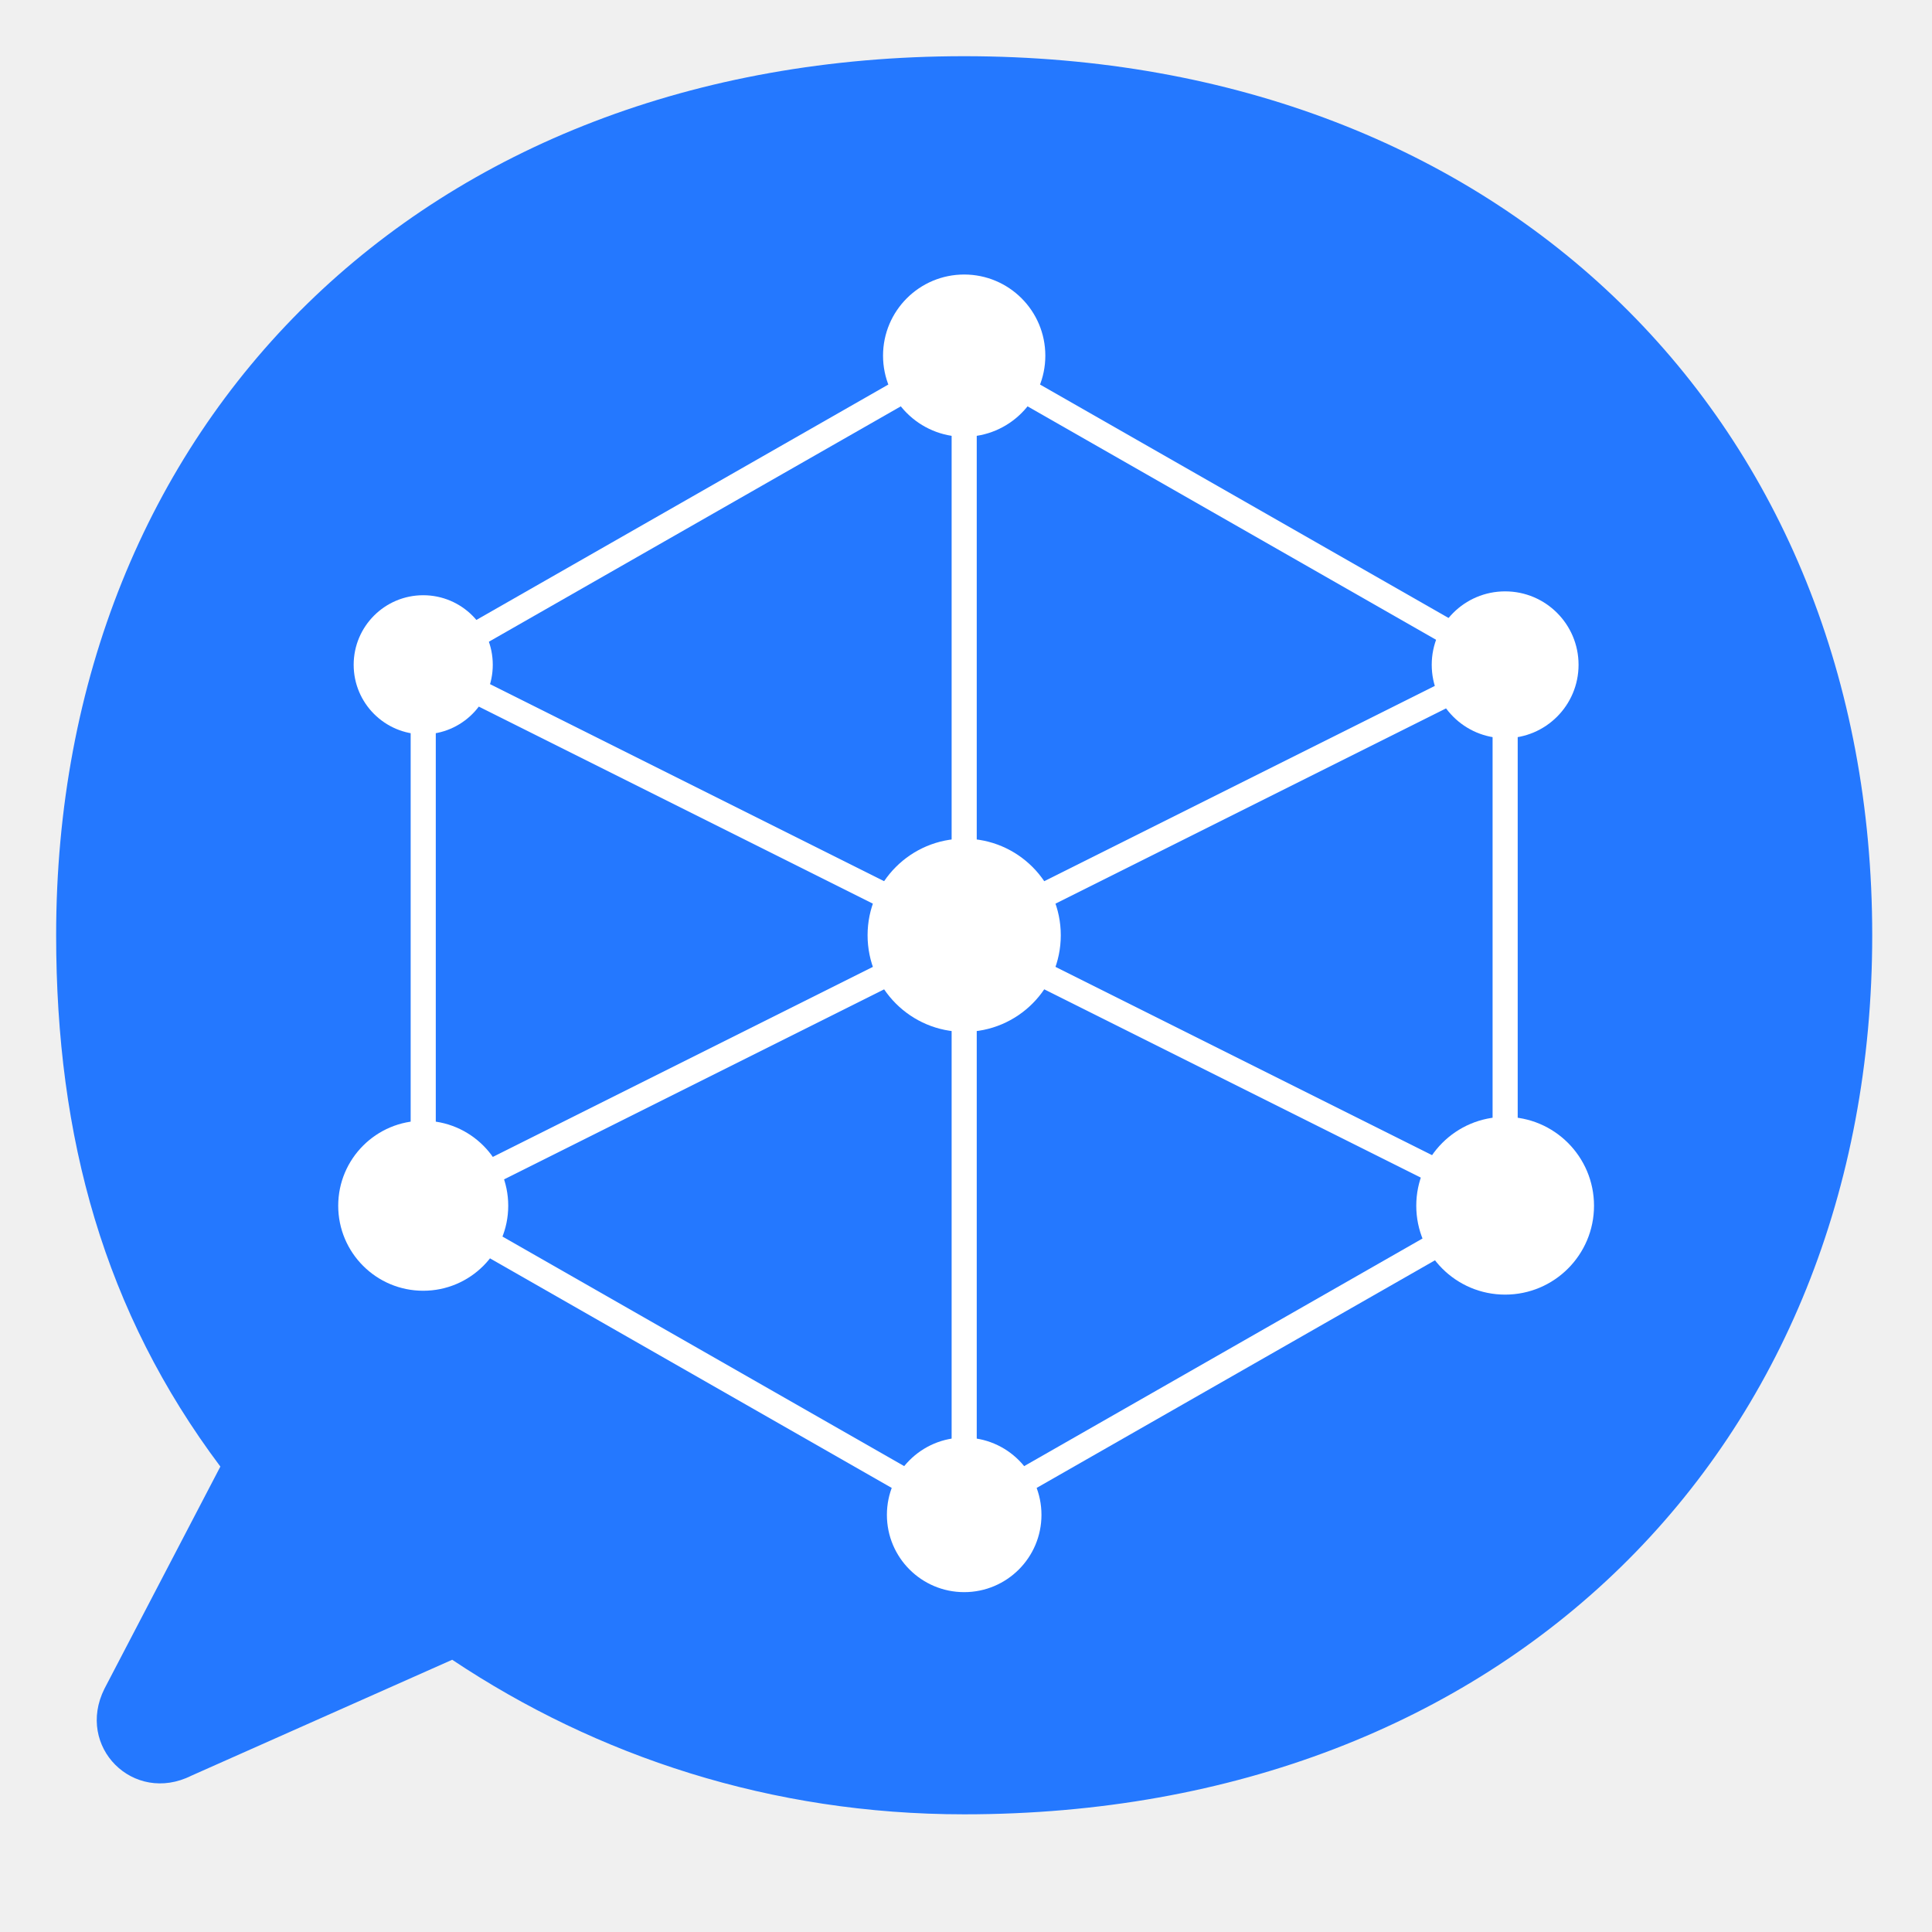
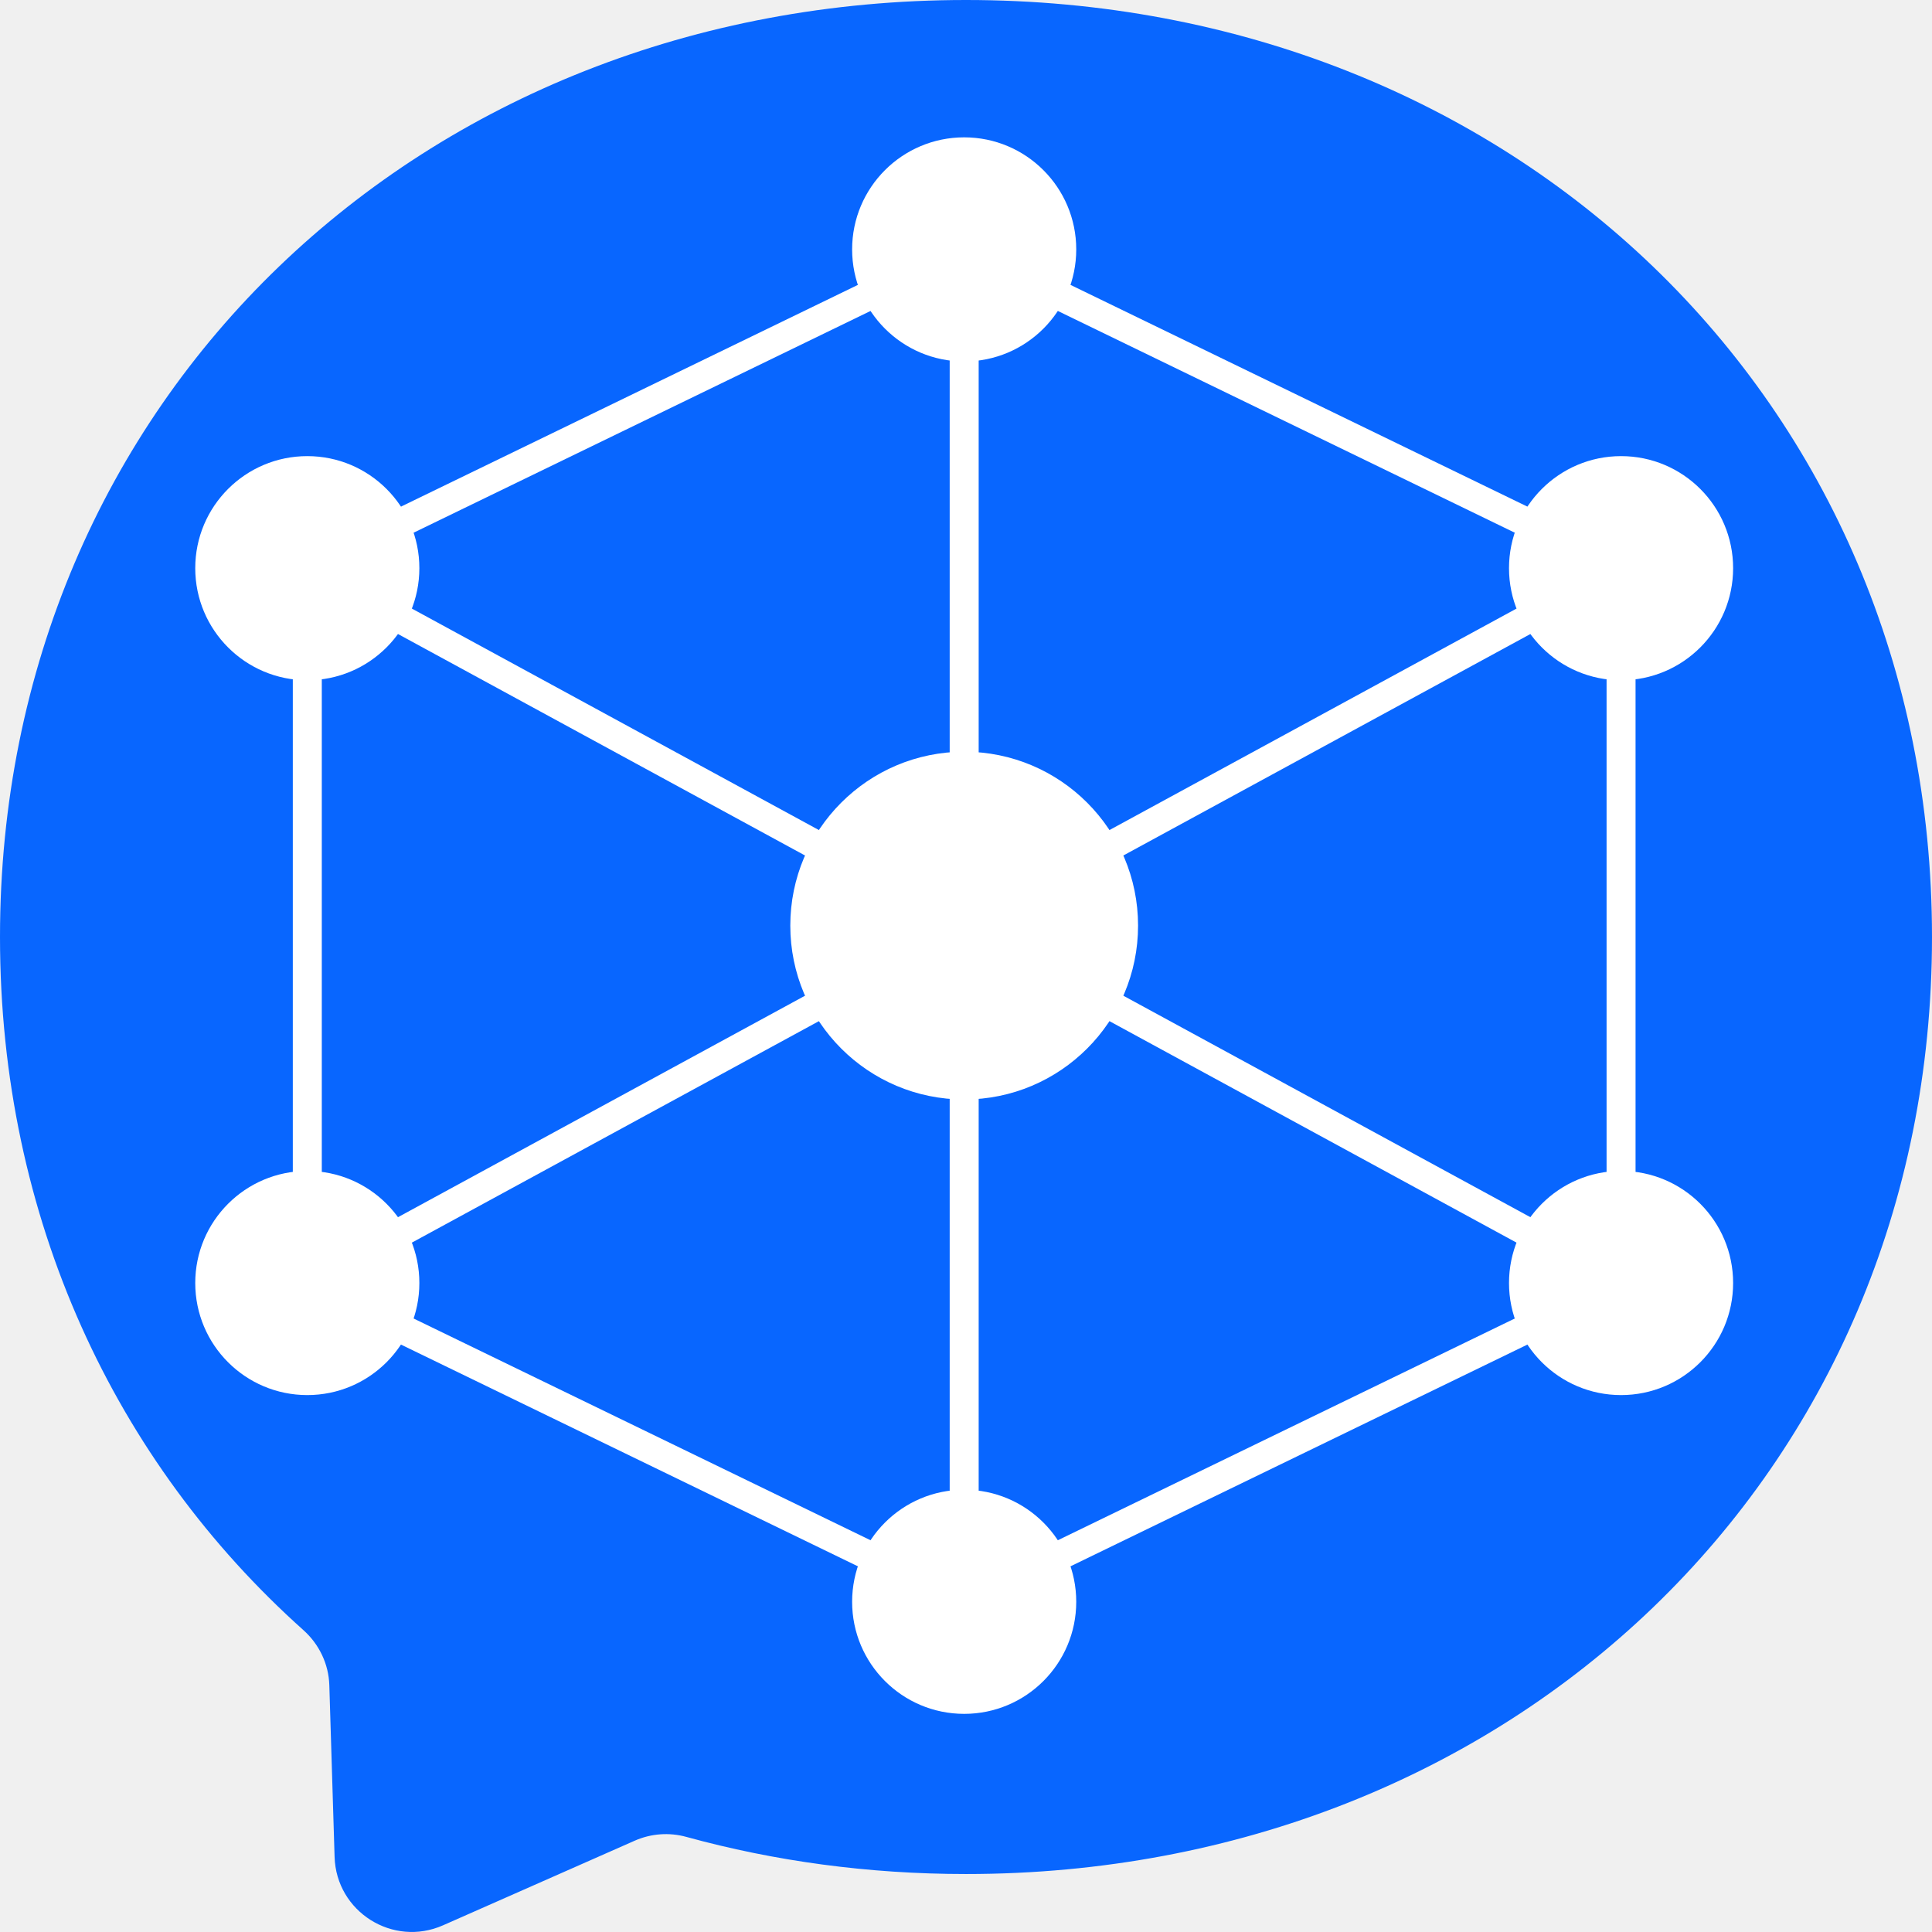
<svg xmlns="http://www.w3.org/2000/svg" viewBox="0 0 1000 999.991" fill="none" version="1.1" id="svg2">
  <g clip-path="none" id="g2" transform="translate(-0.940002,-0.91)">
-     <path d="M 500,30 C 780,30 970,220 970,485 C 970,750 780,940 500,940 C 400,940 310,910 235,860 L 100,920 C 70,935 40,905 55,875 L 115,760 C 55,680 30,590 30,485 C 30,220 220,30 500,30 Z" fill="#2478FF" id="path1" />
-     <line x1="500" y1="185" x2="780" y2="345" stroke="#ffffff" stroke-width="13" stroke-linecap="round" />
-     <line x1="780" y1="345" x2="780" y2="625" stroke="#ffffff" stroke-width="13" stroke-linecap="round" />
-     <line x1="780" y1="625" x2="500" y2="785" stroke="#ffffff" stroke-width="13" stroke-linecap="round" />
-     <line x1="500" y1="785" x2="220" y2="625" stroke="#ffffff" stroke-width="13" stroke-linecap="round" />
-     <line x1="220" y1="625" x2="220" y2="345" stroke="#ffffff" stroke-width="13" stroke-linecap="round" />
-     <line x1="220" y1="345" x2="500" y2="185" stroke="#ffffff" stroke-width="13" stroke-linecap="round" />
-     <line x1="500" y1="485" x2="500" y2="185" stroke="#ffffff" stroke-width="13" stroke-linecap="round" />
-     <line x1="500" y1="485" x2="220" y2="625" stroke="#ffffff" stroke-width="13" stroke-linecap="round" />
-     <line x1="500" y1="485" x2="780" y2="625" stroke="#ffffff" stroke-width="13" stroke-linecap="round" />
-     <line x1="500" y1="485" x2="220" y2="345" stroke="#ffffff" stroke-width="13" stroke-linecap="round" />
-     <line x1="500" y1="485" x2="780" y2="345" stroke="#ffffff" stroke-width="13" stroke-linecap="round" />
-     <line x1="500" y1="485" x2="500" y2="785" stroke="#ffffff" stroke-width="13" stroke-linecap="round" />
-     <circle cx="500" cy="485" r="50" fill="#ffffff" />
-     <circle cx="500" cy="185" r="42" fill="#ffffff" />
-     <circle cx="780" cy="345" r="38" fill="#ffffff" />
-     <circle cx="780" cy="625" r="46" fill="#ffffff" />
-     <circle cx="500" cy="785" r="40" fill="#ffffff" />
-     <circle cx="220" cy="625" r="44" fill="#ffffff" />
-     <circle cx="220" cy="345" r="36" fill="#ffffff" />
+     <path d="m 1000.94,485.906 c 0,278.683 -218.336,484.996 -500,484.996 -50.584,0 -99.121,-6.668 -144.741,-19.21 -8.866,-2.451 -18.289,-1.756 -26.7,1.945 l -99.247,43.813 c -25.954,11.468 -55.257,-6.997 -56.127,-35.364 l -2.729,-88.953 C 171.055,862.181 166.129,851.925 157.958,844.638 60.668,757.63 0.94,631.682 0.94,485.906 0.94,207.235 219.276,0.91 500.94,0.91 782.604,0.91 1000.94,207.235 1000.94,485.906 Z" fill="#0866ff" id="path1" />
+     <line x1="500" y1="130" x2="840" y2="295" stroke="#ffffff" stroke-width="15" stroke-linecap="round" />
+     <line x1="840" y1="295" x2="840" y2="665" stroke="#ffffff" stroke-width="15" stroke-linecap="round" />
+     <line x1="840" y1="665" x2="500" y2="830" stroke="#ffffff" stroke-width="15" stroke-linecap="round" />
+     <line x1="500" y1="830" x2="160" y2="665" stroke="#ffffff" stroke-width="15" stroke-linecap="round" />
+     <line x1="160" y1="665" x2="160" y2="295" stroke="#ffffff" stroke-width="15" stroke-linecap="round" />
+     <line x1="160" y1="295" x2="500" y2="130" stroke="#ffffff" stroke-width="15" stroke-linecap="round" />
+     <line x1="500" y1="480" x2="500" y2="130" stroke="#ffffff" stroke-width="15" stroke-linecap="round" />
+     <line x1="500" y1="480" x2="840" y2="295" stroke="#ffffff" stroke-width="15" stroke-linecap="round" />
+     <line x1="500" y1="480" x2="840" y2="665" stroke="#ffffff" stroke-width="15" stroke-linecap="round" />
+     <line x1="500" y1="480" x2="500" y2="830" stroke="#ffffff" stroke-width="15" stroke-linecap="round" />
+     <line x1="500" y1="480" x2="160" y2="665" stroke="#ffffff" stroke-width="15" stroke-linecap="round" />
+     <line x1="500" y1="480" x2="160" y2="295" stroke="#ffffff" stroke-width="15" stroke-linecap="round" />
+     <circle cx="500" cy="480" r="90" fill="#ffffff" />
+     <circle cx="500" cy="130" r="58" fill="#ffffff" />
+     <circle cx="840" cy="295" r="58" fill="#ffffff" />
+     <circle cx="840" cy="665" r="58" fill="#ffffff" />
+     <circle cx="500" cy="830" r="58" fill="#ffffff" />
+     <circle cx="160" cy="665" r="58" fill="#ffffff" />
+     <circle cx="160" cy="295" r="58" fill="#ffffff" />
  </g>
  <defs id="defs2" />
</svg>
